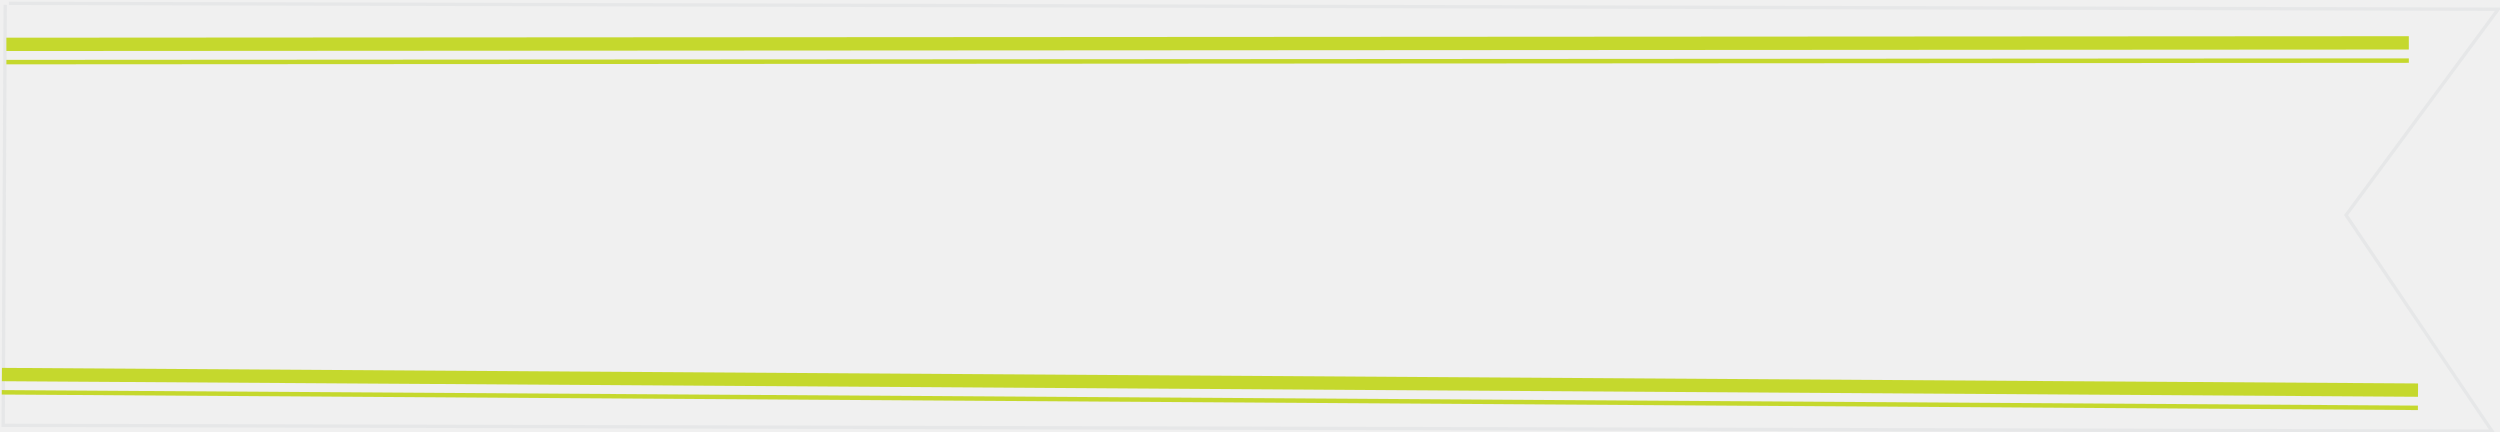
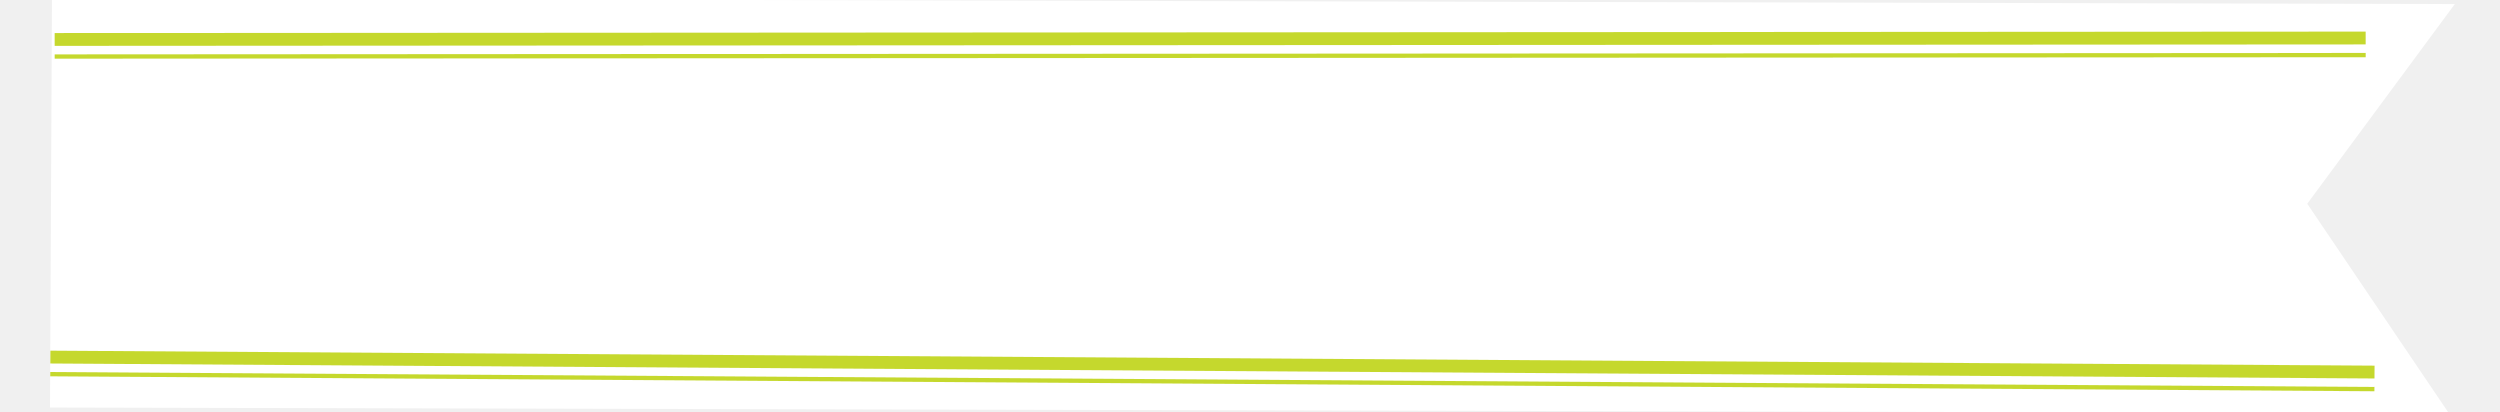
- <svg xmlns="http://www.w3.org/2000/svg" version="1.1" id="Layer_1" x="0px" y="0px" width="200.24px" height="34.535px" viewBox="0 0 200.24 34.535" style="enable-background:new 0 0 200.24 34.535;" xml:space="preserve">
-   <g>
-     <polyline style="fill:none;stroke:#E6E7E8;stroke-width:0.267;stroke-miterlimit:10;" points="0.418,0.383 0.255,34.068    199.605,34.535 187.908,17.229 200.097,0.738 0.714,0.268  " />
-     <line style="fill:none;stroke:#C5D82D;stroke-width:1.068;stroke-miterlimit:10;" x1="0.152" y1="29.999" x2="193.674" y2="31.247" />
-     <line style="fill:none;stroke:#C5D82D;stroke-width:0.357;stroke-miterlimit:10;" x1="0.143" y1="31.423" x2="193.665" y2="32.667" />
-     <line style="fill:none;stroke:#C5D82D;stroke-width:1.068;stroke-miterlimit:10;" x1="0.51" y1="3.553" x2="192.937" y2="3.433" />
-     <line style="fill:none;stroke:#C5D82D;stroke-width:0.357;stroke-miterlimit:10;" x1="0.511" y1="4.975" x2="192.938" y2="4.854" />
-   </g>
+ <svg xmlns="http://www.w3.org/2000/svg" version="1.1" id="Layer_1" x="0px" y="0px" width="208.164px" height="34.267px" viewBox="0 0 208.164 34.267" style="enable-background:new 0 0 208.164 34.267;" xml:space="preserve">
+   <polygon style="fill:#FFFFFF;stroke:#FFFFFF;stroke-width:0.267;stroke-miterlimit:10;" points="4.46,0 4.297,33.8 203.648,34.267   191.951,16.961 204.138,0.471 4.756,0 " />
+   <line style="fill:none;stroke:#C5D82D;stroke-width:1.068;stroke-miterlimit:10;" x1="4.194" y1="29.732" x2="197.716" y2="30.98" />
+   <line style="fill:none;stroke:#C5D82D;stroke-width:0.357;stroke-miterlimit:10;" x1="4.185" y1="31.156" x2="197.707" y2="32.4" />
+   <line style="fill:none;stroke:#C5D82D;stroke-width:1.068;stroke-miterlimit:10;" x1="4.552" y1="3.285" x2="196.978" y2="3.165" />
+   <line style="fill:none;stroke:#C5D82D;stroke-width:0.357;stroke-miterlimit:10;" x1="4.553" y1="4.707" x2="196.98" y2="4.587" />
</svg>
